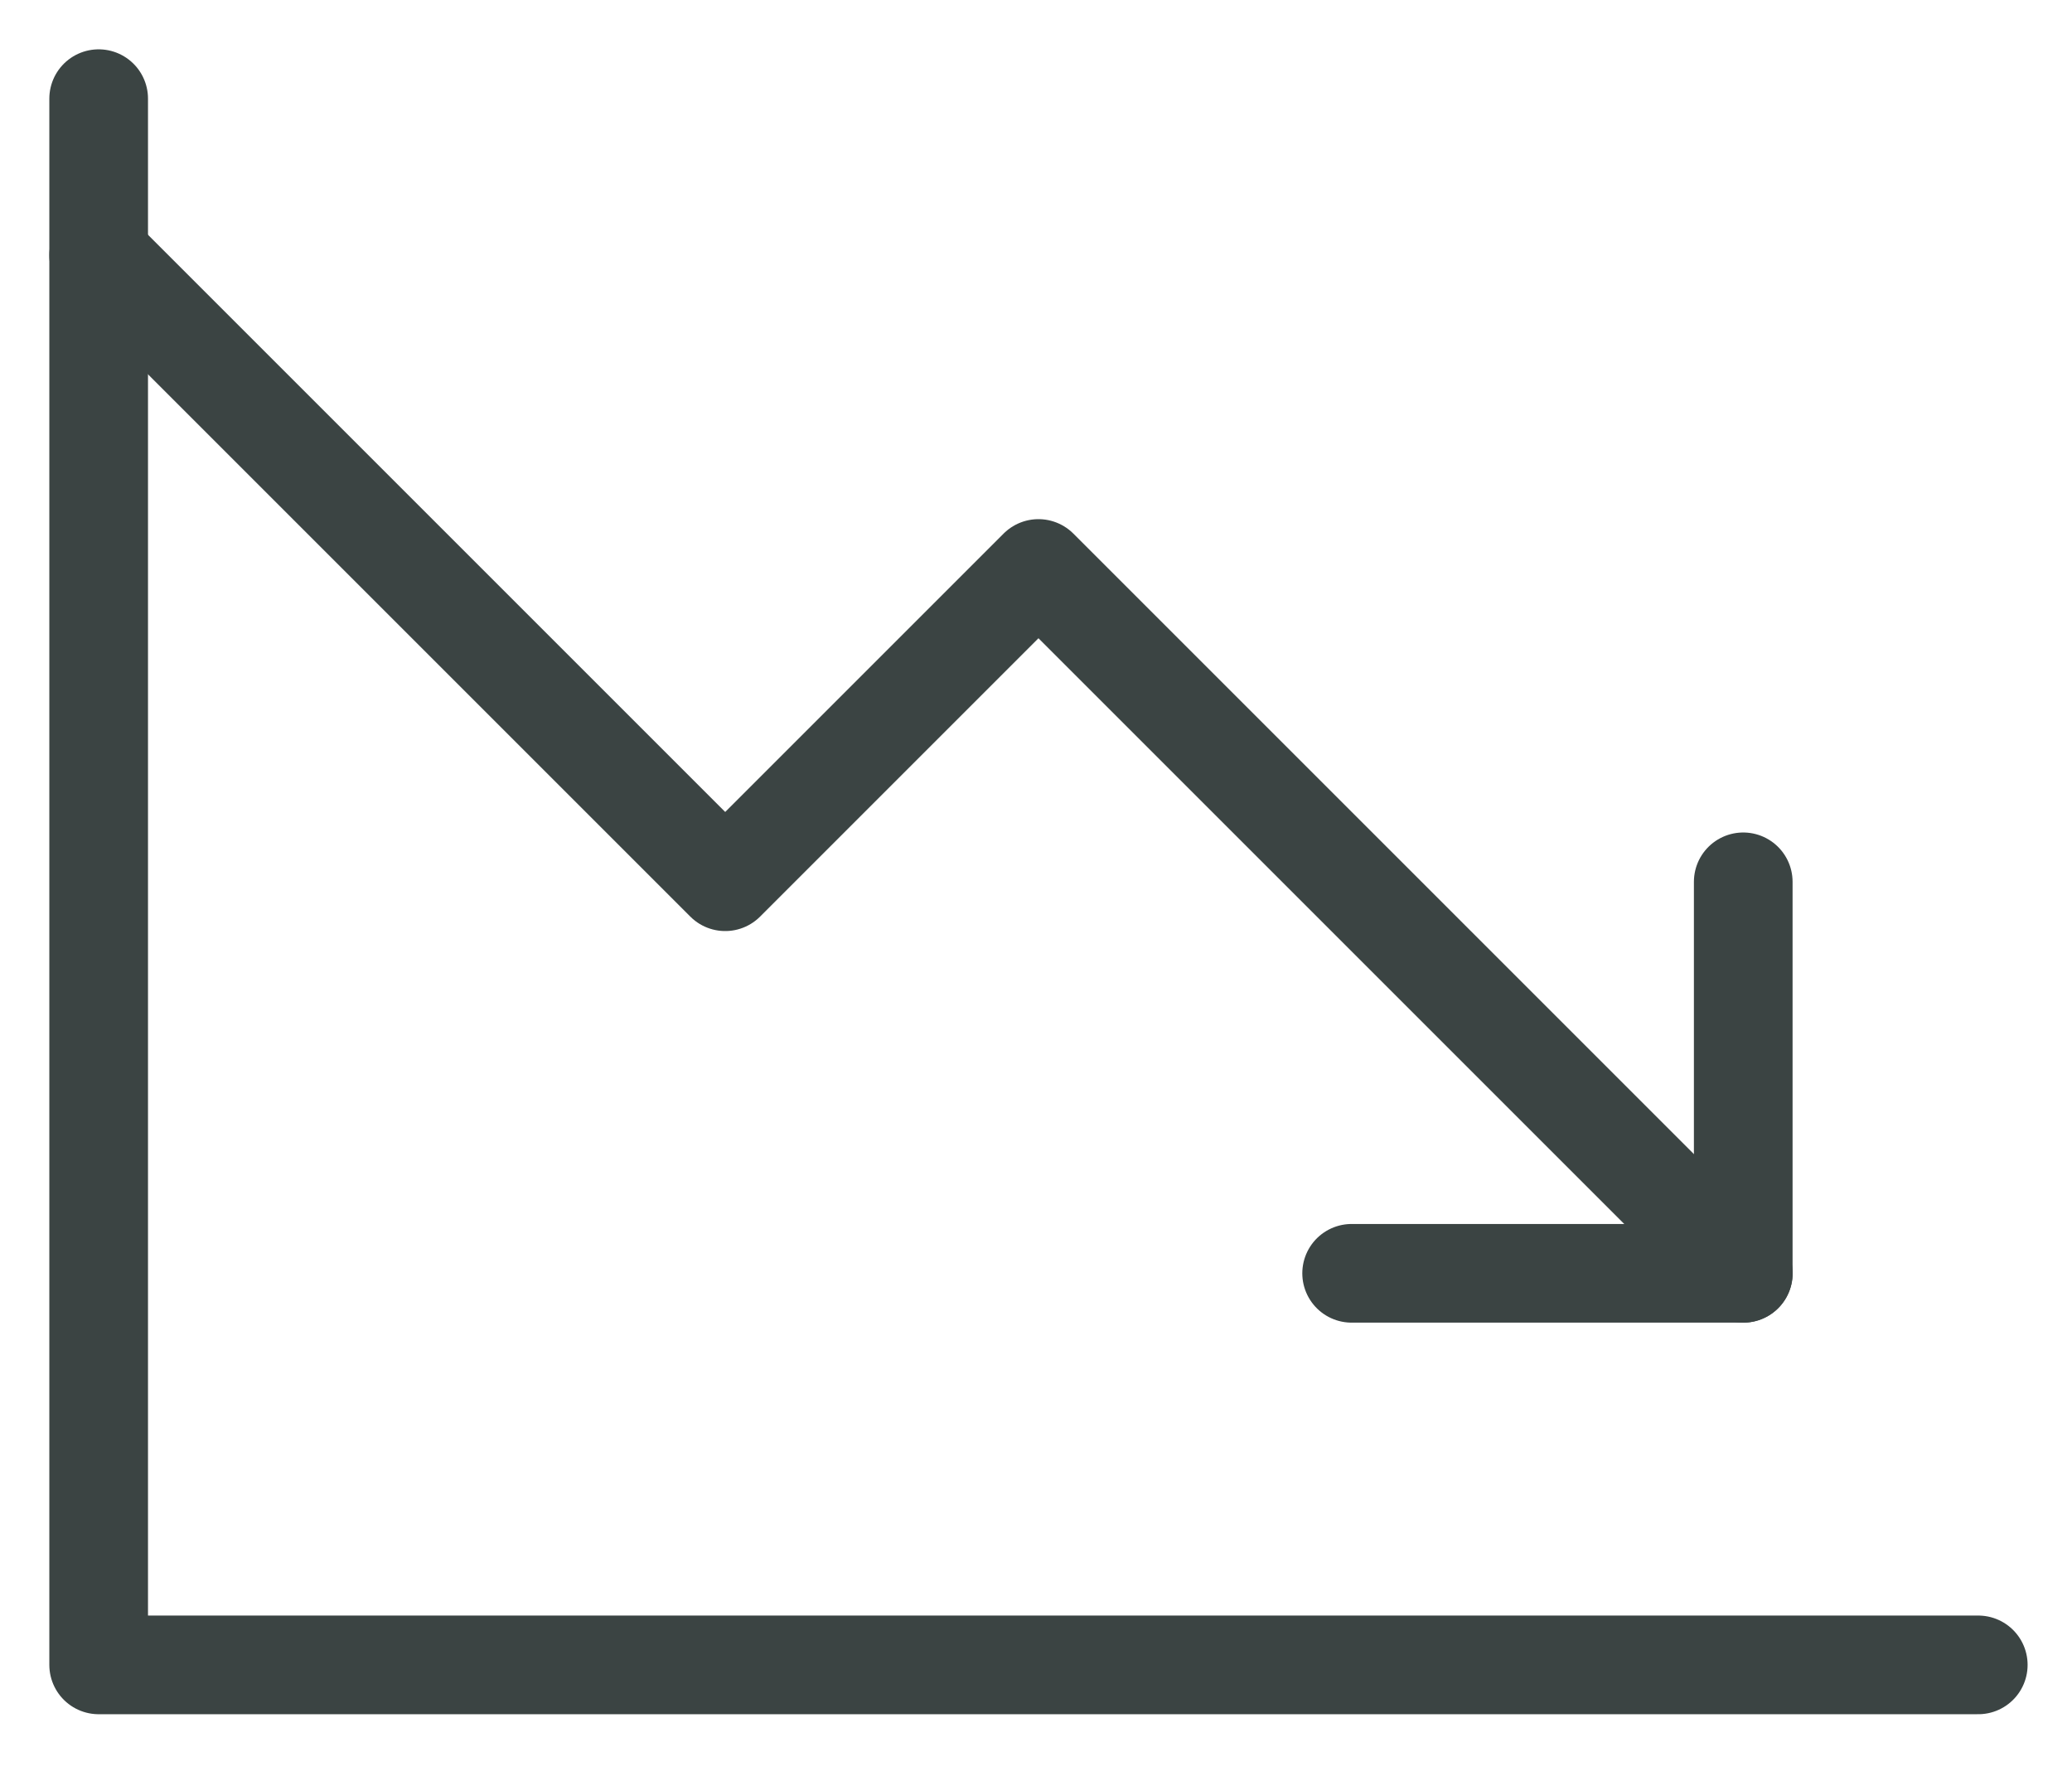
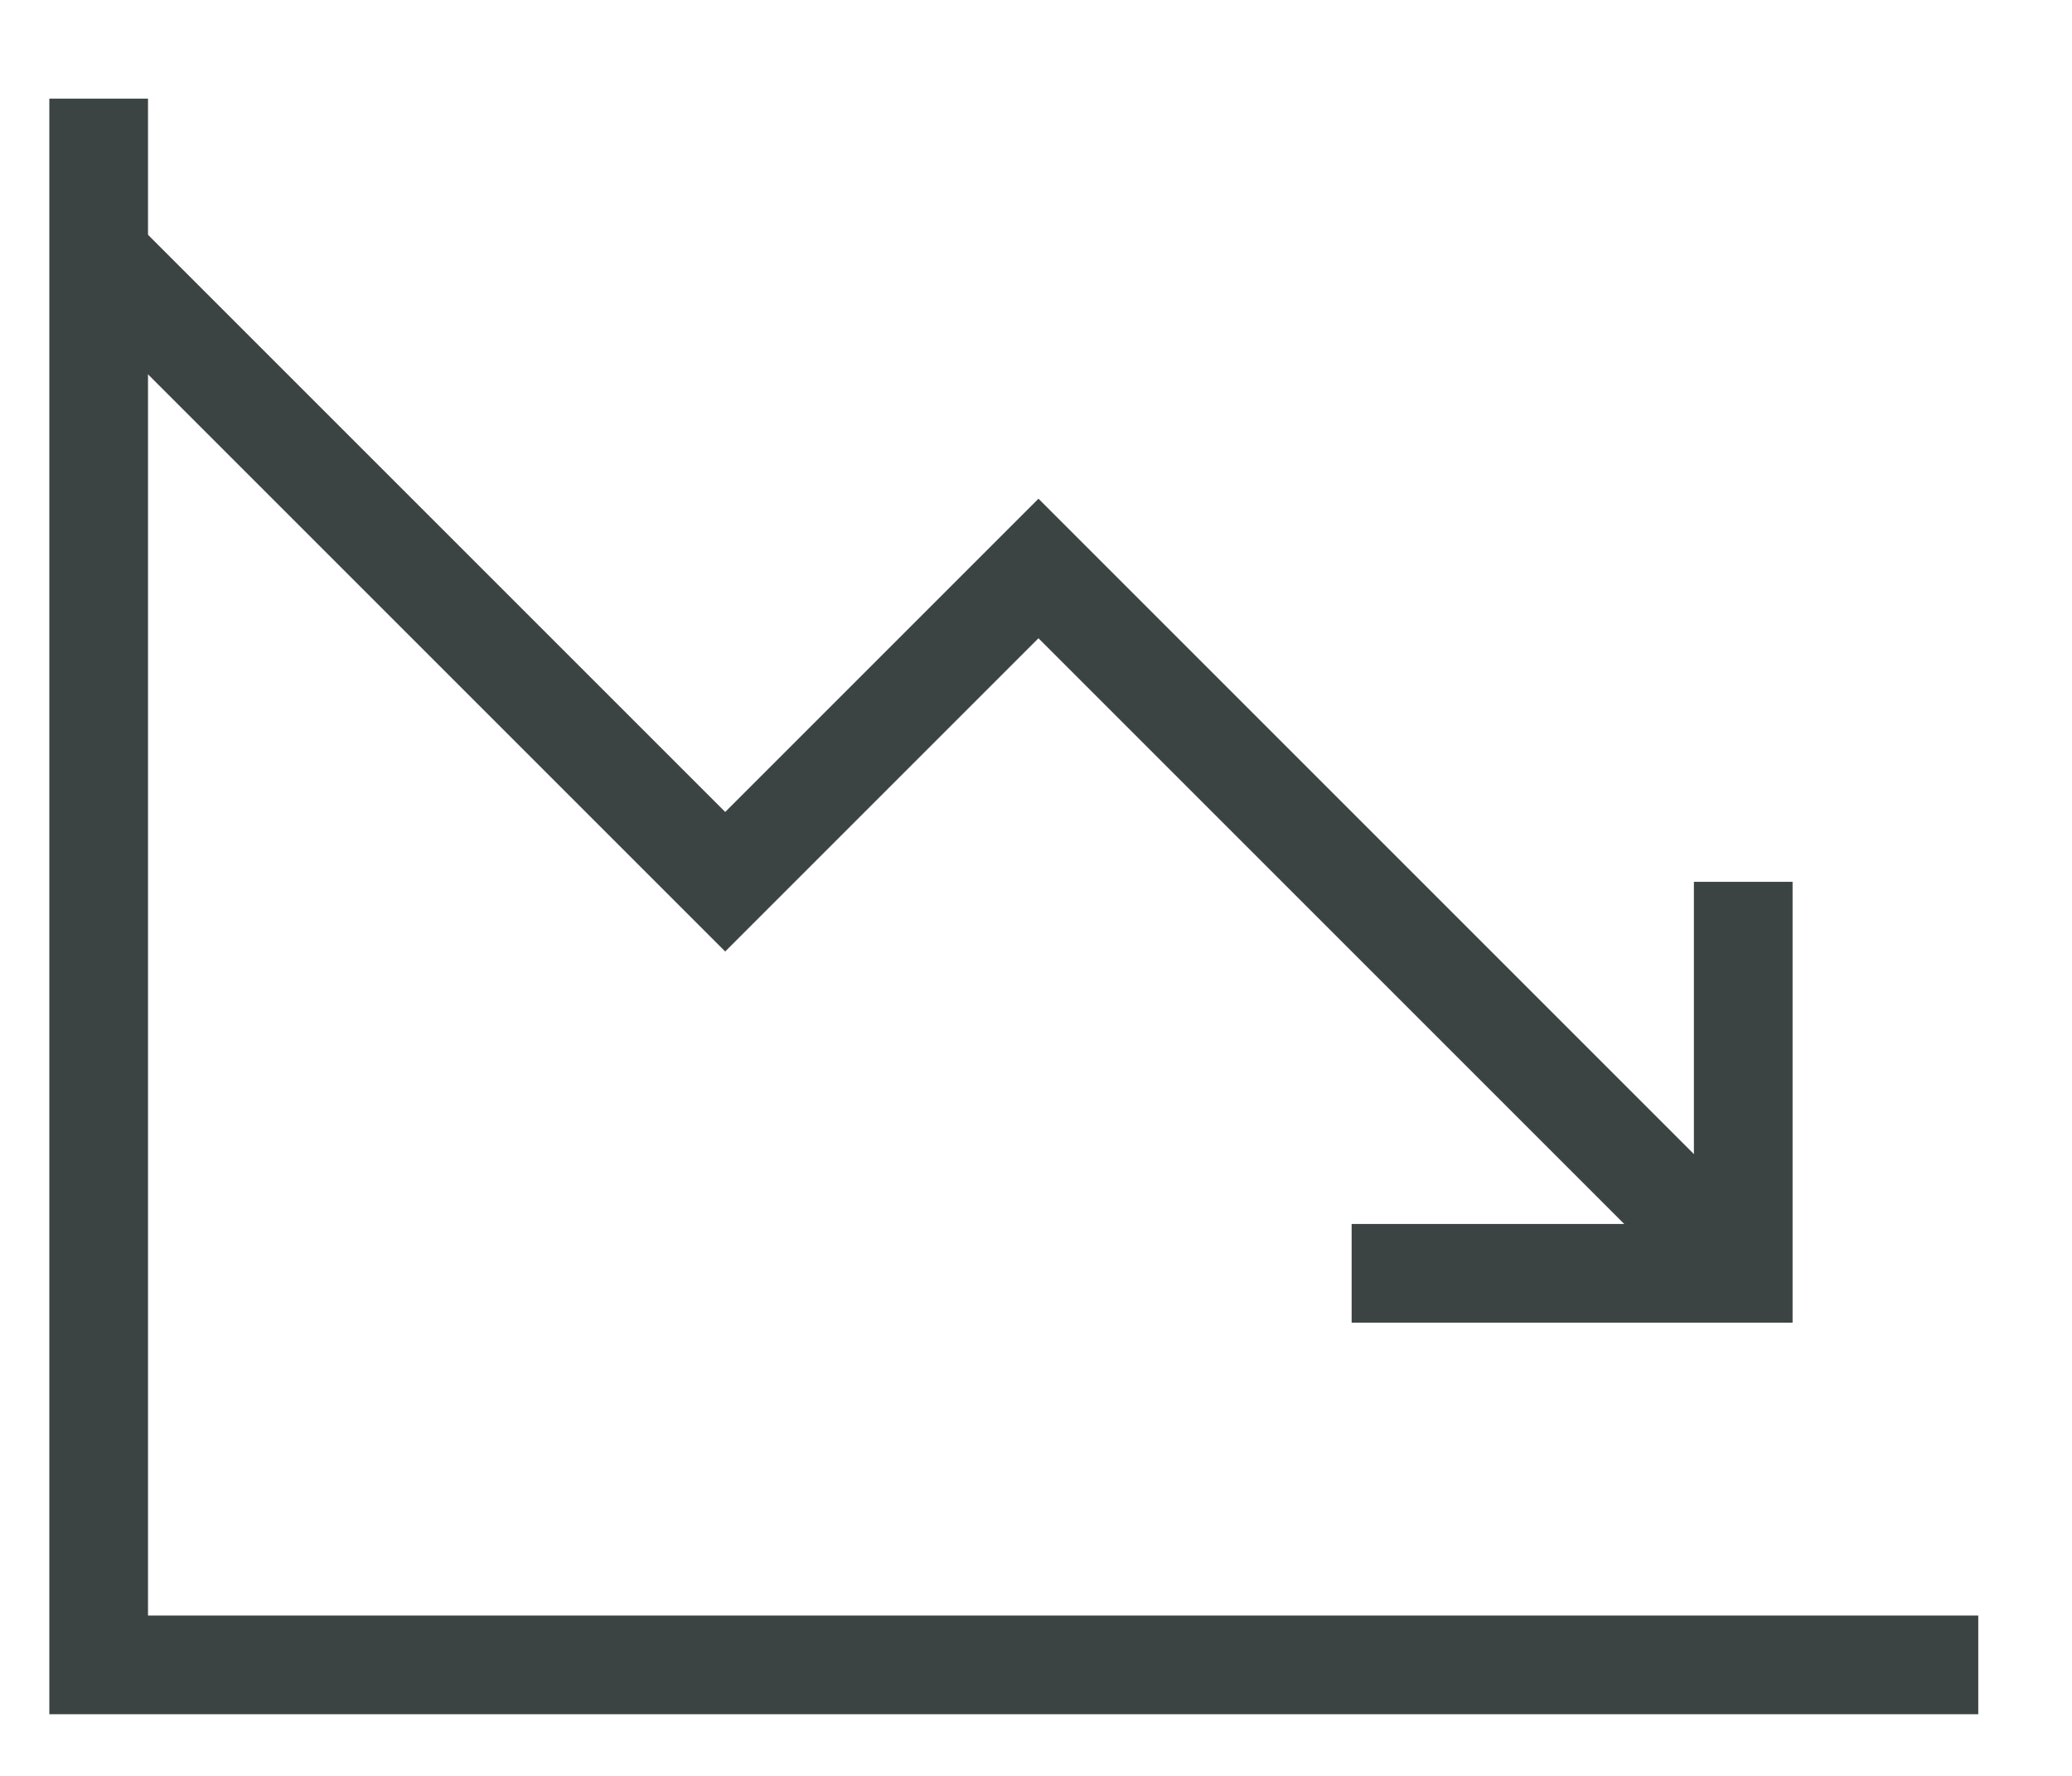
<svg xmlns="http://www.w3.org/2000/svg" width="21" height="18" viewBox="0 0 21 18" fill="none">
-   <path d="M17.669 12.906L10.525 5.762L7.35 8.937L1 2.587" stroke="#3B4443" stroke-linecap="round" stroke-linejoin="round" />
-   <path d="M17.668 8.938V12.906H13.699" stroke="#3B4443" stroke-linecap="round" stroke-linejoin="round" />
-   <path d="M20.05 16.875H1V1" stroke="#3B4443" stroke-linecap="round" stroke-linejoin="round" />
+   <path d="M17.669 12.906L10.525 5.762L7.35 8.937L1 2.587" stroke="#3B4443" strokeLinecap="round" strokeLinejoin="round" />
+   <path d="M17.668 8.938V12.906H13.699" stroke="#3B4443" strokeLinecap="round" strokeLinejoin="round" />
+   <path d="M20.05 16.875H1V1" stroke="#3B4443" strokeLinecap="round" strokeLinejoin="round" />
</svg>
